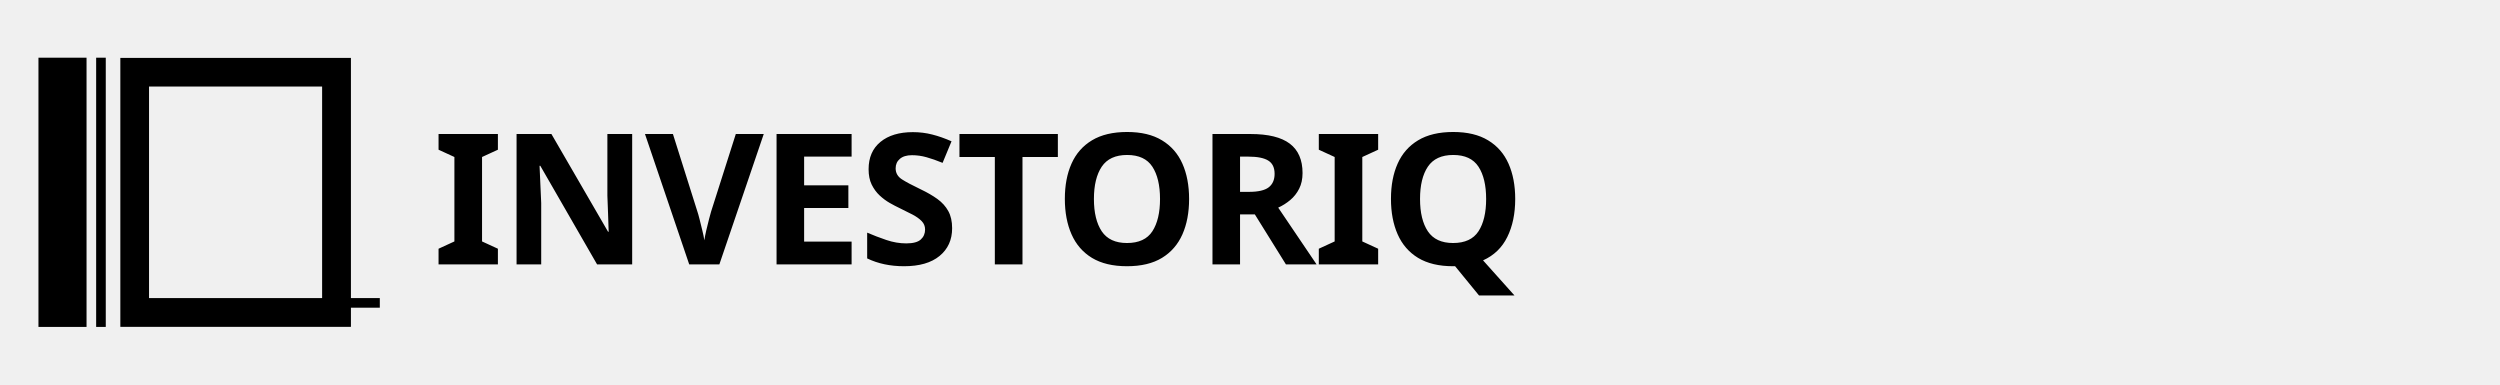
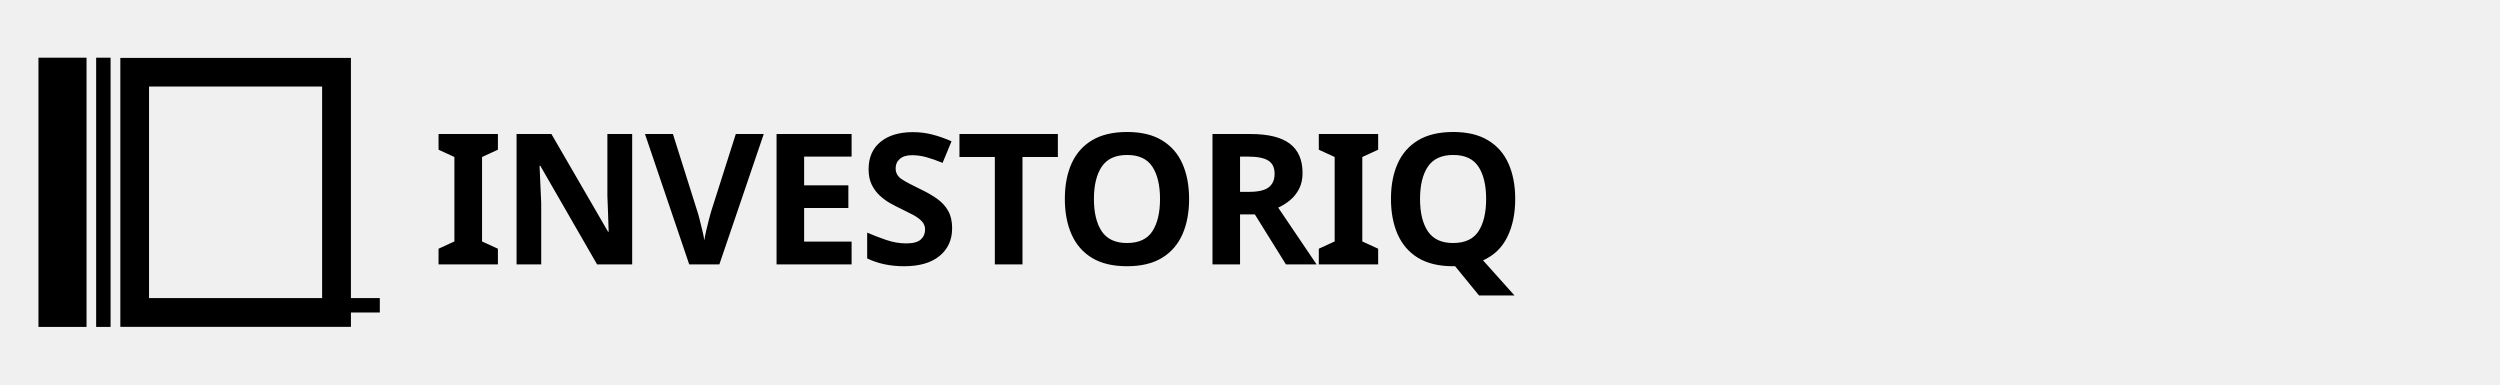
<svg xmlns="http://www.w3.org/2000/svg" width="520" height="80" viewBox="0 0 520 80" preserveAspectRatio="xMinYMid meet" role="img" aria-label="InvestorIQ">
  <g transform="translate(8,12)">
    <rect x="0" y="0" width="10" height="56" fill="#000000" />
-     <rect x="12" y="0" width="2" height="56" fill="#000000" />
+     <rect x="12" y="0" width="3" height="56" fill="#000000" />
    <defs>
      <mask id="q-cut-mono" maskUnits="userSpaceOnUse">
        <rect x="17" y="0" width="48" height="56" fill="white" />
        <rect x="23" y="6" width="36" height="44" fill="black" />
      </mask>
    </defs>
    <rect x="17" y="0" width="48" height="56" fill="#000000" mask="url(#q-cut-mono)" />
-     <rect x="59" y="50" width="12" height="2" fill="#000000" />
+     <rect x="59" y="50" width="12" height="3" fill="#000000" />
  </g>
  <text x="90" y="55" font-family="Inter Tight, 'Space Grotesk', sans-serif" font-weight="900" font-size="38" letter-spacing="-0.02em" fill="#000000">
    INVESTORIQ
  </text>
</svg>
